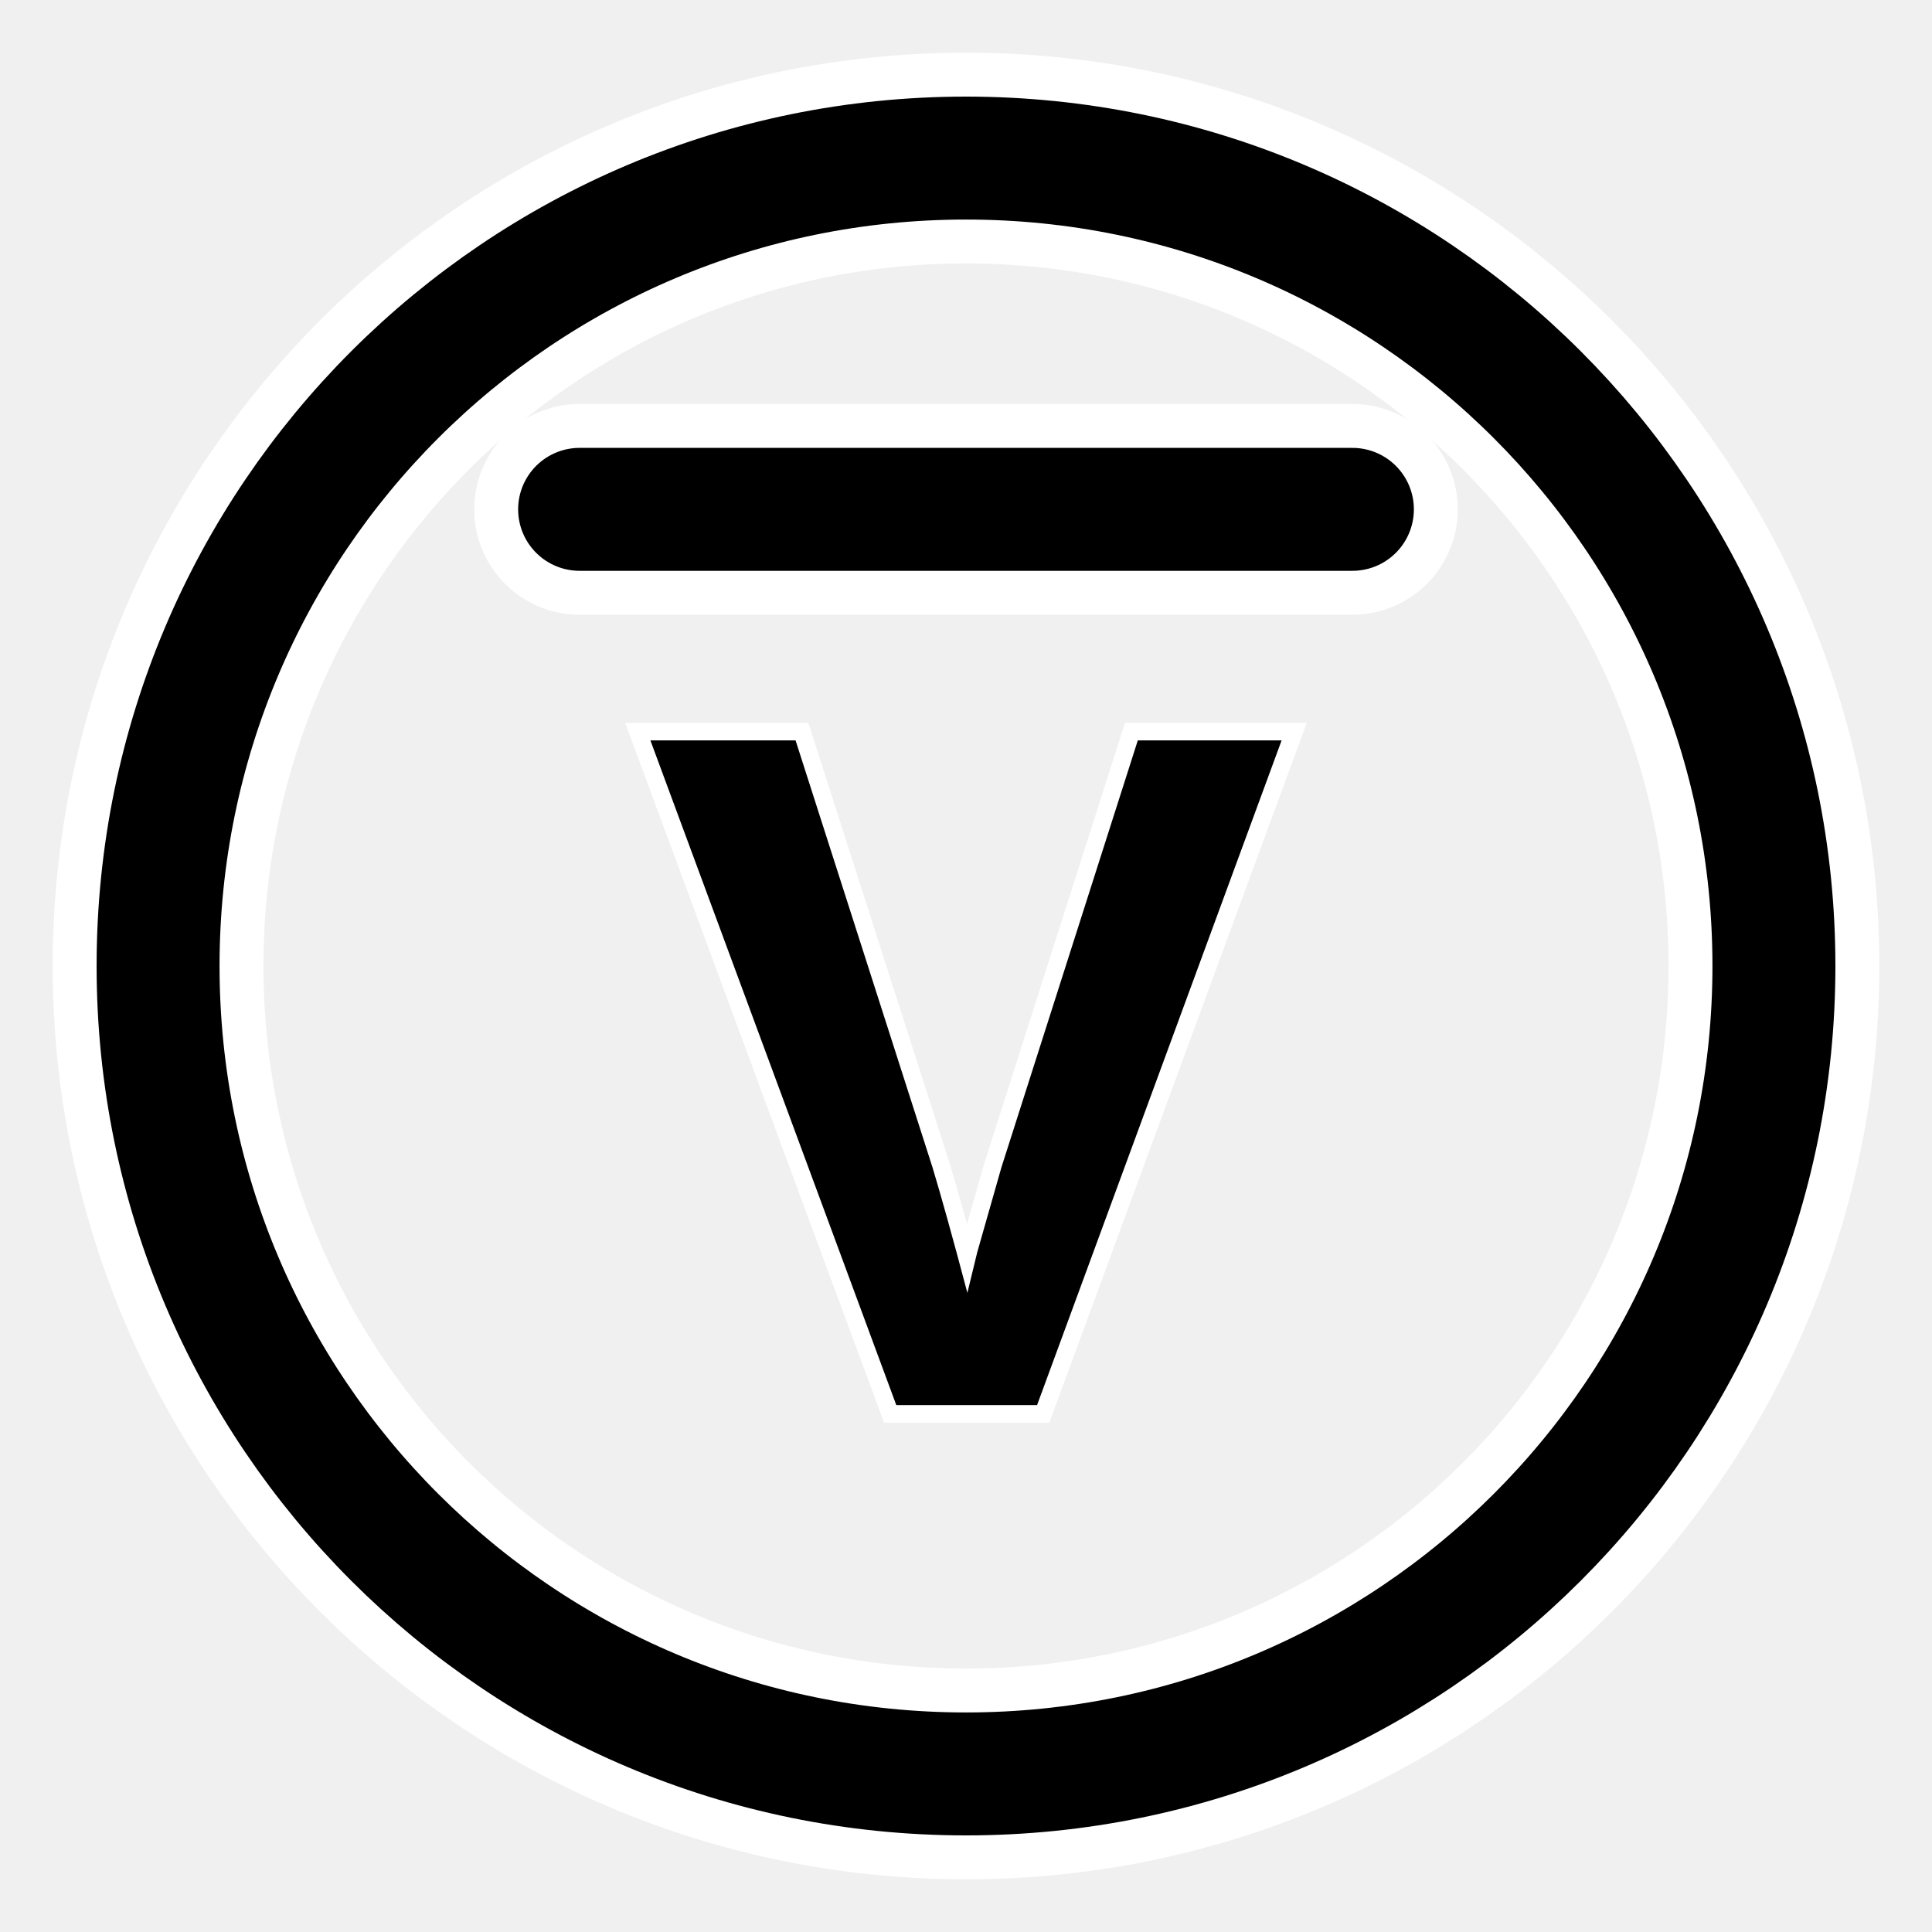
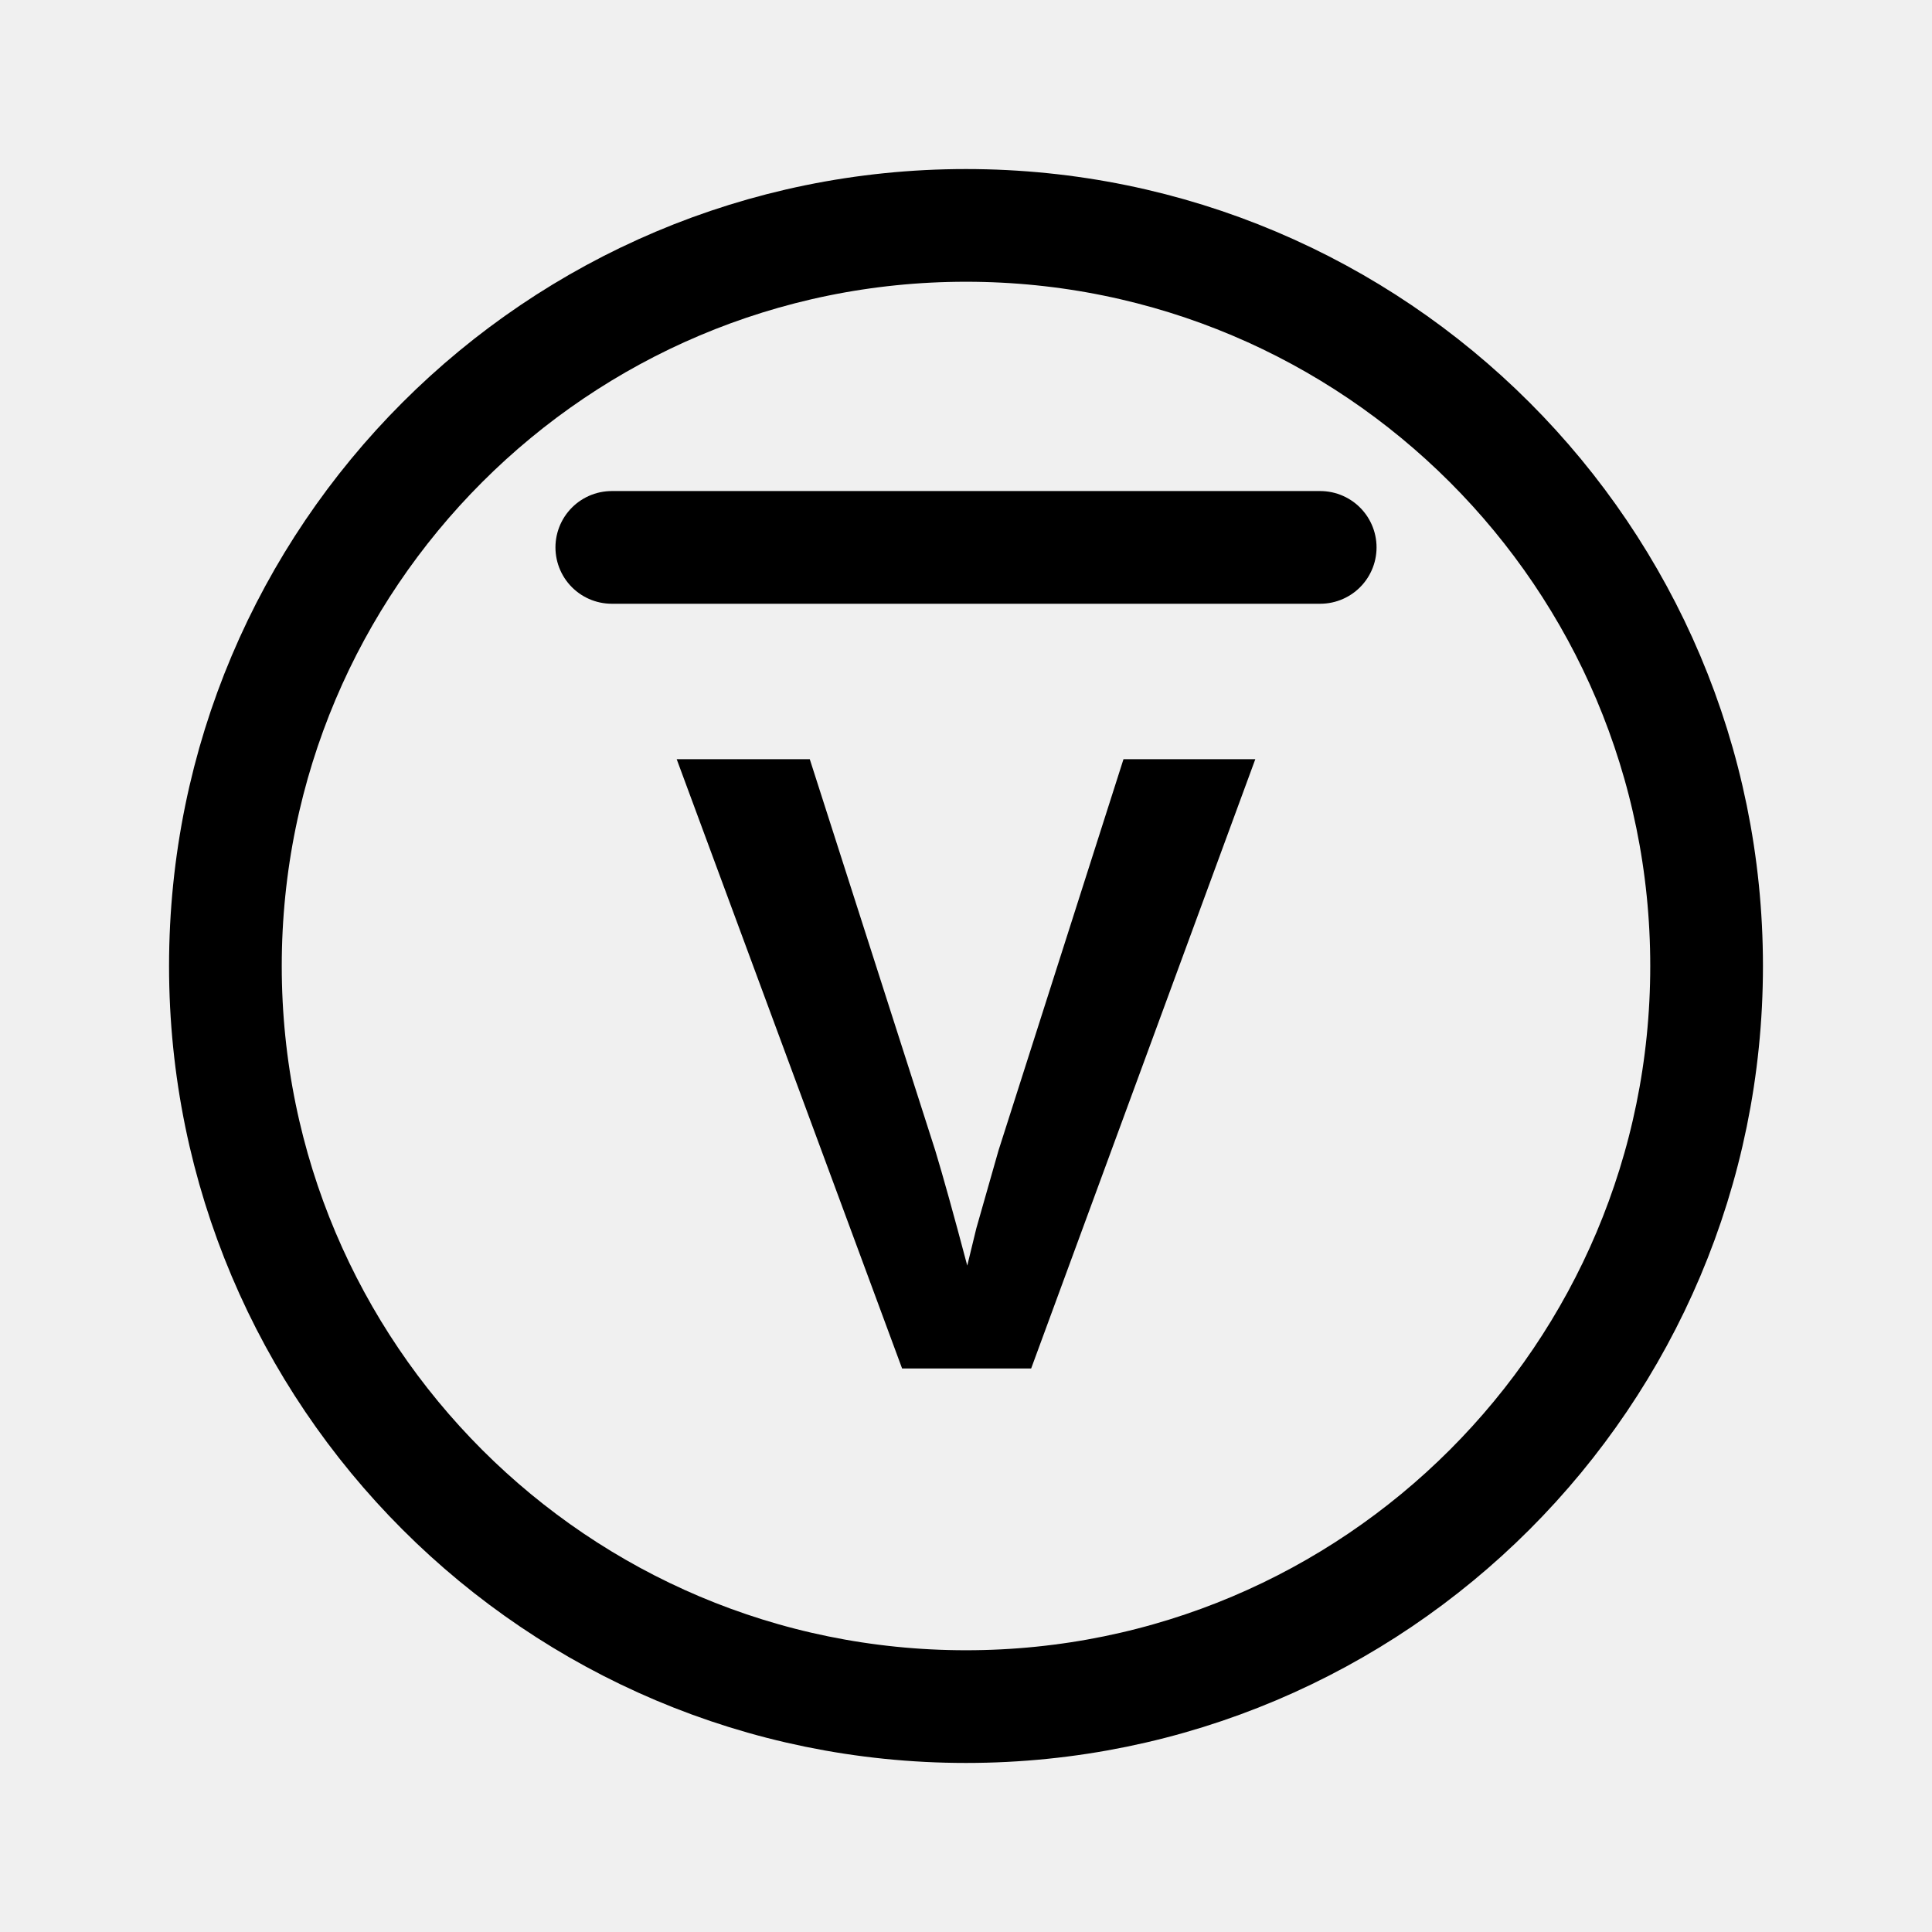
- <svg xmlns="http://www.w3.org/2000/svg" width="100" height="100" viewBox="-5 -5 110 110">
-   <circle cx="50" cy="50" r="46" stroke="white" stroke-width="12" fill="none" />
-   <text x="50" y="75" text-anchor="middle" font-family="Arial, sans-serif" font-size="55" font-weight="bold" fill="white" stroke="white" stroke-width="2">V</text>
-   <line x1="28" y1="24" x2="72" y2="24" stroke="white" stroke-width="12" stroke-linecap="round" />
+ <svg xmlns="http://www.w3.org/2000/svg" width="100" height="100" viewBox="-10 -10 120 120">
+   <circle cx="50" cy="50" r="48" fill="#f0f0f0" />
  <circle cx="50" cy="50" r="46" stroke="black" stroke-width="7" fill="none" />
  <text x="50" y="75" text-anchor="middle" font-family="Arial, sans-serif" font-size="55" font-weight="bold" fill="black">V</text>
  <line x1="28" y1="24" x2="72" y2="24" stroke="black" stroke-width="7" stroke-linecap="round" />
</svg>
